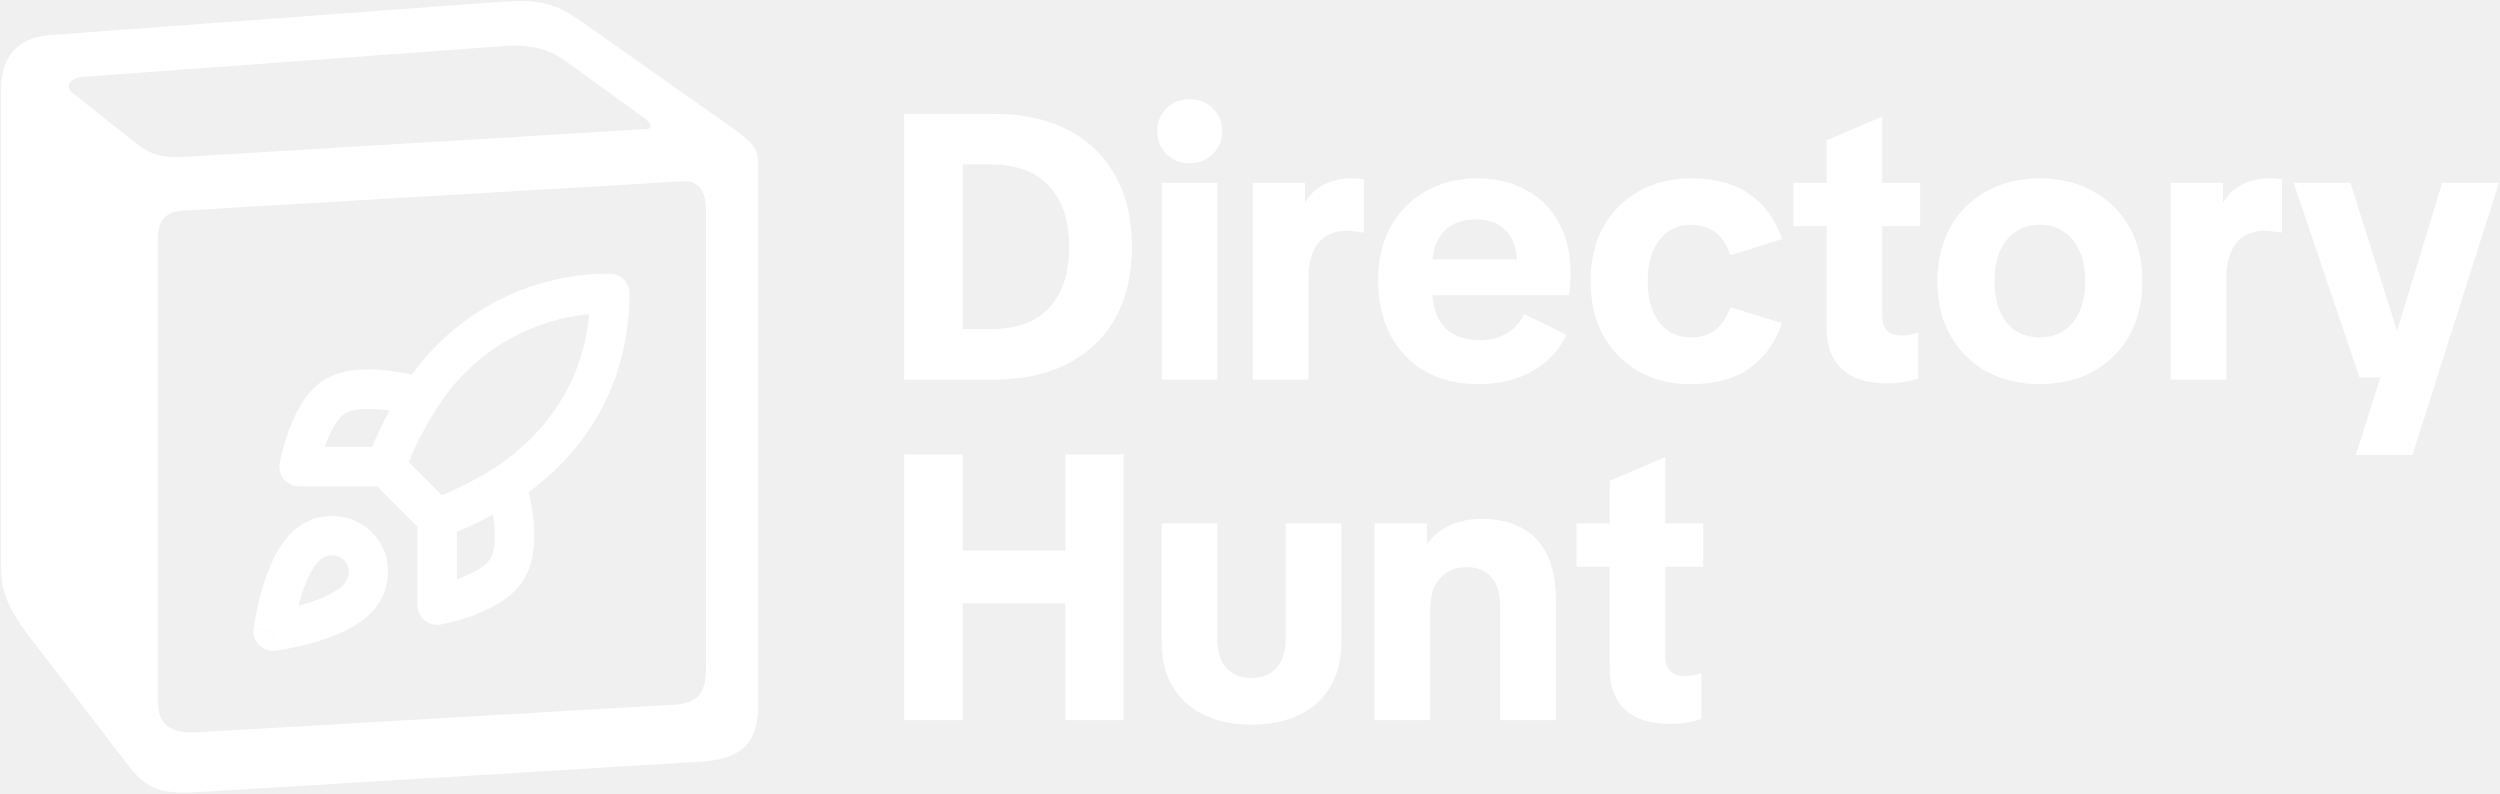
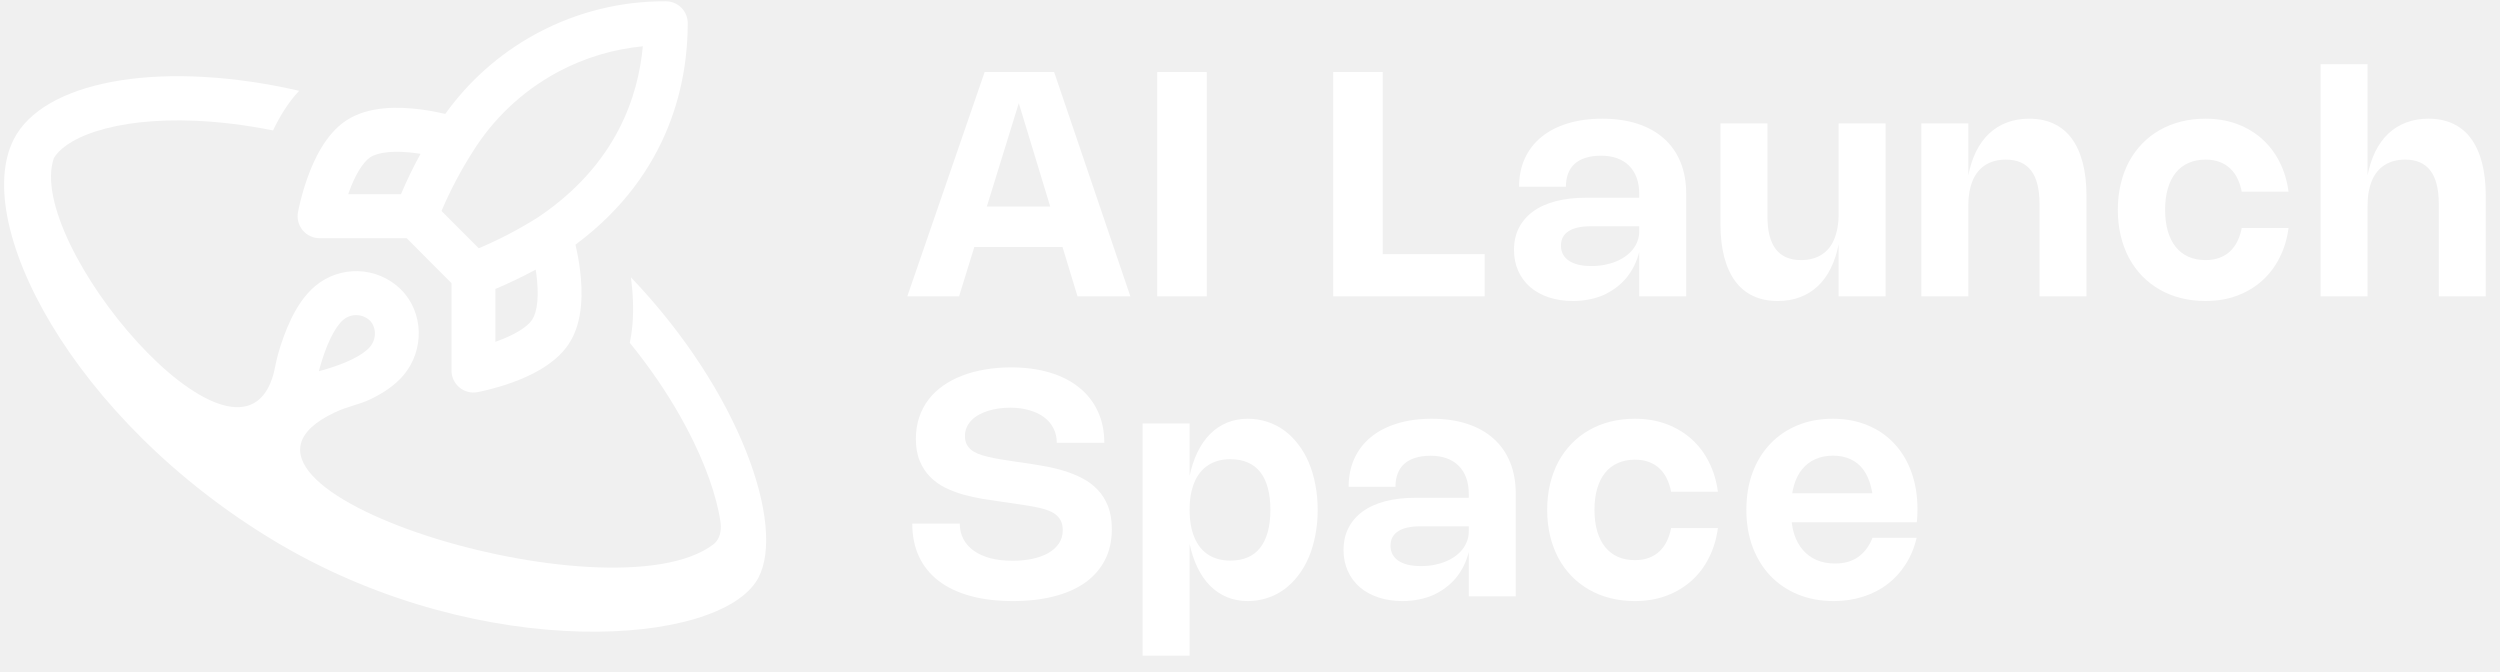
- <svg xmlns="http://www.w3.org/2000/svg" width="126" height="40" viewBox="0 0 126 40" fill="none">
-   <g clip-path="url(#clip0_5499_3344)">
-     <path d="M12.782 31.676L13.765 31.808L13.897 32.794C13.59 32.835 13.282 32.73 13.064 32.511C12.845 32.292 12.741 31.983 12.782 31.676Z" fill="white" />
-     <path fill-rule="evenodd" clip-rule="evenodd" d="M16.818 26.003H16.818C17.529 26.025 18.208 26.31 18.723 26.803C18.727 26.807 18.732 26.811 18.735 26.815C19.818 27.886 19.802 29.601 18.876 30.702L18.876 30.702C18.475 31.181 17.927 31.527 17.41 31.781C16.88 32.04 16.311 32.236 15.803 32.382C15.291 32.529 14.819 32.631 14.476 32.696C14.304 32.729 14.162 32.753 14.062 32.769C14.012 32.777 13.973 32.783 13.945 32.787C13.931 32.789 13.92 32.791 13.912 32.792C13.908 32.792 13.904 32.793 13.902 32.793C13.9 32.793 13.899 32.793 13.899 32.793C13.898 32.793 13.898 32.794 13.897 32.794H13.897C13.897 32.792 13.892 32.758 13.765 31.808C12.782 31.676 12.782 31.675 12.782 31.675L12.782 31.675C12.782 31.675 12.782 31.674 12.782 31.674C12.782 31.673 12.782 31.672 12.783 31.671C12.783 31.668 12.783 31.665 12.784 31.661C12.785 31.653 12.787 31.642 12.789 31.627C12.793 31.599 12.799 31.559 12.807 31.509C12.822 31.409 12.846 31.267 12.879 31.095C12.944 30.751 13.046 30.278 13.192 29.765C13.338 29.254 13.533 28.684 13.792 28.153C14.044 27.634 14.39 27.084 14.868 26.682C15.412 26.223 16.106 25.981 16.818 26.003ZM16.756 27.991C16.533 27.985 16.316 28.061 16.145 28.205L16.144 28.206C15.968 28.354 15.77 28.624 15.574 29.026C15.384 29.417 15.226 29.869 15.1 30.312C15.079 30.385 15.059 30.457 15.04 30.529C15.111 30.51 15.184 30.49 15.257 30.469C15.699 30.343 16.149 30.184 16.539 29.993C16.94 29.797 17.21 29.598 17.357 29.422L17.359 29.42C17.665 29.056 17.634 28.526 17.346 28.236C17.186 28.085 16.976 27.998 16.756 27.991Z" fill="white" />
-     <path fill-rule="evenodd" clip-rule="evenodd" d="M30.742 13.794C31.288 13.798 31.728 14.242 31.728 14.789C31.728 17.253 31.041 21.542 26.65 24.803C26.72 25.108 26.797 25.492 26.851 25.914C26.915 26.414 26.952 26.994 26.899 27.567C26.846 28.131 26.701 28.762 26.34 29.305L26.339 29.306C25.725 30.227 24.576 30.752 23.796 31.036C23.372 31.189 22.981 31.299 22.697 31.369C22.555 31.405 22.437 31.431 22.353 31.449C22.311 31.458 22.277 31.465 22.253 31.469C22.241 31.472 22.232 31.473 22.224 31.475C22.221 31.475 22.218 31.476 22.215 31.477C22.214 31.477 22.213 31.477 22.212 31.477L22.211 31.477C22.21 31.476 22.204 31.442 22.033 30.499L22.21 31.477C21.921 31.53 21.623 31.451 21.397 31.262C21.172 31.073 21.041 30.794 21.041 30.499V26.547L19.011 24.511H15.07C14.776 24.511 14.497 24.381 14.309 24.154C14.12 23.928 14.042 23.629 14.094 23.339L15.07 23.517C14.13 23.345 14.096 23.339 14.095 23.338V23.338C14.095 23.338 14.095 23.337 14.095 23.337C14.095 23.336 14.095 23.335 14.095 23.334C14.096 23.331 14.096 23.328 14.097 23.325C14.098 23.318 14.1 23.308 14.103 23.296C14.107 23.272 14.114 23.238 14.123 23.196C14.14 23.112 14.167 22.994 14.202 22.851C14.273 22.566 14.381 22.174 14.535 21.749C14.818 20.967 15.341 19.815 16.26 19.199L16.261 19.198C16.802 18.836 17.431 18.69 17.994 18.637C18.565 18.584 19.143 18.621 19.643 18.685C20.067 18.74 20.454 18.818 20.759 18.889C21.817 17.412 23.192 16.188 24.787 15.309L24.958 15.216C26.739 14.271 28.726 13.782 30.742 13.794ZM24.849 25.932C24.256 26.254 23.647 26.546 23.025 26.808V29.198C23.056 29.187 23.088 29.177 23.119 29.165C23.868 28.892 24.46 28.544 24.69 28.2C24.799 28.035 24.887 27.768 24.923 27.383C24.958 27.005 24.936 26.582 24.883 26.168C24.873 26.088 24.861 26.009 24.849 25.932ZM29.697 15.83C28.367 15.957 27.072 16.345 25.887 16.974L25.743 17.052C24.215 17.894 22.928 19.115 22.004 20.597C22.002 20.6 22 20.603 21.998 20.606C21.455 21.456 20.984 22.351 20.589 23.279L22.272 24.967C23.209 24.572 24.113 24.1 24.973 23.555C28.531 21.158 29.492 18.044 29.697 15.83ZM19.389 20.659C18.976 20.605 18.555 20.583 18.178 20.619C17.793 20.654 17.527 20.743 17.363 20.852L17.363 20.852C17.02 21.083 16.672 21.677 16.4 22.428C16.389 22.459 16.378 22.491 16.367 22.522H18.754C19.018 21.898 19.314 21.289 19.639 20.695C19.558 20.682 19.474 20.67 19.389 20.659Z" fill="white" />
-     <path fill-rule="evenodd" clip-rule="evenodd" d="M24.515 0.145C27.224 -0.088 27.921 0.068 29.624 1.309L36.667 6.272C37.829 7.126 38.216 7.358 38.216 8.289V35.512C38.216 37.217 37.596 38.227 35.429 38.381L9.809 39.932C8.183 40.01 7.408 39.778 6.557 38.691L1.37 31.944C0.441 30.702 0.055 29.772 0.055 28.685V4.488C0.055 3.093 0.675 1.929 2.454 1.774L24.515 0.145ZM35.584 10.615C35.584 9.608 35.198 9.064 34.344 9.142L9.188 10.615C8.26 10.693 7.95 11.159 7.95 12.167V35.278C7.95 36.52 8.569 36.985 9.962 36.908L34.035 35.512C35.429 35.435 35.584 34.58 35.584 33.571V10.615ZM28.85 3.326C28.153 2.783 27.224 2.162 25.444 2.317L4.234 3.868C3.461 3.945 3.306 4.333 3.614 4.644L6.635 7.048C7.872 8.056 8.337 7.979 10.66 7.824L32.565 6.505C33.029 6.505 32.642 6.04 32.488 5.963L28.85 3.326Z" fill="white" />
-     <path d="M45.569 19.133V5.741H50.097C51.536 5.741 52.774 6.007 53.809 6.539C54.845 7.071 55.641 7.837 56.196 8.837C56.765 9.838 57.049 11.041 57.049 12.446C57.049 13.852 56.765 15.055 56.196 16.055C55.641 17.043 54.839 17.803 53.791 18.335C52.755 18.867 51.517 19.133 50.078 19.133H45.569ZM48.524 18.316L46.933 16.587H49.907C51.233 16.587 52.225 16.227 52.881 15.505C53.551 14.783 53.885 13.763 53.885 12.446C53.885 11.129 53.551 10.11 52.881 9.388C52.225 8.654 51.233 8.286 49.907 8.286H46.933L48.524 6.558V18.316Z" fill="white" />
-     <path d="M58.551 19.133V9.217H61.354V19.133H58.551ZM59.953 8.229C59.485 8.229 59.094 8.071 58.778 7.754C58.475 7.438 58.323 7.058 58.323 6.615C58.323 6.159 58.475 5.779 58.778 5.475C59.094 5.158 59.485 5 59.953 5C60.432 5 60.824 5.158 61.127 5.475C61.443 5.779 61.601 6.159 61.601 6.615C61.601 7.058 61.443 7.438 61.127 7.754C60.824 8.071 60.432 8.229 59.953 8.229Z" fill="white" />
-     <path d="M63.139 19.133V9.217H65.772V10.243C65.974 9.85 66.277 9.546 66.681 9.331C67.085 9.103 67.571 8.989 68.139 8.989C68.266 8.989 68.379 8.995 68.48 9.008C68.581 9.008 68.67 9.021 68.746 9.046V11.725C68.594 11.699 68.449 11.68 68.31 11.668C68.184 11.642 68.038 11.63 67.874 11.63C67.508 11.63 67.173 11.712 66.87 11.877C66.58 12.041 66.353 12.307 66.188 12.674C66.024 13.029 65.942 13.497 65.942 14.08V19.133H63.139Z" fill="white" />
-     <path d="M74.534 19.361C73.498 19.361 72.595 19.145 71.825 18.715C71.067 18.272 70.48 17.657 70.063 16.872C69.659 16.075 69.457 15.144 69.457 14.08C69.457 13.079 69.665 12.199 70.082 11.44C70.512 10.667 71.105 10.066 71.863 9.635C72.621 9.204 73.479 8.989 74.439 8.989C75.386 8.989 76.213 9.185 76.921 9.578C77.628 9.958 78.177 10.509 78.569 11.231C78.96 11.94 79.156 12.788 79.156 13.776C79.156 13.953 79.15 14.15 79.137 14.365C79.124 14.568 79.105 14.739 79.08 14.878H70.764V13.073H77.299L76.466 13.377C76.466 12.871 76.384 12.446 76.22 12.104C76.056 11.75 75.816 11.49 75.5 11.326C75.184 11.148 74.799 11.06 74.344 11.06C73.915 11.06 73.536 11.148 73.208 11.326C72.879 11.503 72.627 11.769 72.45 12.123C72.273 12.478 72.185 12.921 72.185 13.453V14.631C72.185 15.391 72.381 15.999 72.772 16.454C73.176 16.91 73.782 17.138 74.591 17.138C75.109 17.138 75.55 17.031 75.917 16.815C76.296 16.6 76.599 16.271 76.826 15.828L78.948 16.872C78.695 17.404 78.348 17.86 77.906 18.24C77.464 18.607 76.959 18.886 76.39 19.076C75.822 19.266 75.203 19.361 74.534 19.361Z" fill="white" />
-     <path d="M85.188 19.361C84.228 19.361 83.369 19.152 82.612 18.734C81.854 18.303 81.254 17.702 80.812 16.929C80.383 16.144 80.168 15.226 80.168 14.175C80.168 13.111 80.383 12.193 80.812 11.421C81.254 10.648 81.854 10.053 82.612 9.635C83.369 9.204 84.228 8.989 85.188 8.989C86.438 8.989 87.442 9.261 88.2 9.806C88.958 10.338 89.494 11.085 89.81 12.047L87.215 12.864C87.013 12.282 86.741 11.883 86.4 11.668C86.059 11.44 85.662 11.326 85.207 11.326C84.803 11.326 84.436 11.433 84.108 11.649C83.793 11.864 83.534 12.18 83.332 12.598C83.142 13.016 83.047 13.542 83.047 14.175C83.047 14.796 83.142 15.321 83.332 15.752C83.534 16.169 83.793 16.486 84.108 16.701C84.436 16.904 84.803 17.005 85.207 17.005C85.662 17.005 86.053 16.898 86.381 16.682C86.722 16.454 87 16.055 87.215 15.486L89.81 16.284C89.494 17.233 88.958 17.987 88.2 18.544C87.442 19.088 86.438 19.361 85.188 19.361Z" fill="white" />
-     <path d="M95.109 19.323C94.111 19.323 93.354 19.082 92.836 18.601C92.318 18.12 92.059 17.417 92.059 16.492V7.071L94.863 5.874V15.885C94.863 16.239 94.945 16.499 95.109 16.663C95.286 16.828 95.538 16.91 95.867 16.91C95.993 16.91 96.119 16.898 96.246 16.872C96.385 16.847 96.53 16.809 96.681 16.758V19.076C96.403 19.165 96.138 19.228 95.886 19.266C95.633 19.304 95.374 19.323 95.109 19.323ZM90.392 11.402V9.217H96.776V11.402H90.392Z" fill="white" />
-     <path d="M102.802 19.361C101.804 19.361 100.914 19.152 100.131 18.734C99.361 18.303 98.755 17.702 98.313 16.929C97.871 16.157 97.65 15.239 97.65 14.175C97.65 13.111 97.871 12.193 98.313 11.421C98.755 10.648 99.361 10.053 100.131 9.635C100.914 9.204 101.804 8.989 102.802 8.989C103.812 8.989 104.703 9.204 105.473 9.635C106.256 10.053 106.869 10.648 107.311 11.421C107.753 12.193 107.974 13.111 107.974 14.175C107.974 15.239 107.753 16.157 107.311 16.929C106.869 17.702 106.256 18.303 105.473 18.734C104.703 19.152 103.812 19.361 102.802 19.361ZM102.802 17.005C103.257 17.005 103.655 16.898 103.995 16.682C104.336 16.467 104.602 16.151 104.791 15.733C104.993 15.302 105.094 14.783 105.094 14.175C105.094 13.554 104.993 13.035 104.791 12.617C104.602 12.199 104.336 11.883 103.995 11.668C103.655 11.44 103.257 11.326 102.802 11.326C102.36 11.326 101.962 11.44 101.609 11.668C101.268 11.883 101.002 12.199 100.813 12.617C100.624 13.035 100.529 13.554 100.529 14.175C100.529 14.783 100.624 15.302 100.813 15.733C101.002 16.151 101.268 16.467 101.609 16.682C101.962 16.898 102.36 17.005 102.802 17.005Z" fill="white" />
-     <path d="M109.404 19.133V9.217H112.038V10.243C112.24 9.85 112.543 9.546 112.947 9.331C113.351 9.103 113.837 8.989 114.405 8.989C114.532 8.989 114.645 8.995 114.746 9.008C114.847 9.008 114.936 9.021 115.012 9.046V11.725C114.86 11.699 114.715 11.68 114.576 11.668C114.45 11.642 114.304 11.63 114.14 11.63C113.774 11.63 113.439 11.712 113.136 11.877C112.846 12.041 112.618 12.307 112.454 12.674C112.29 13.029 112.208 13.497 112.208 14.08V19.133H109.404Z" fill="white" />
-     <path d="M118.727 22.932L120.224 18.24L120.489 17.746L123.084 9.217H125.945L121.588 22.932H118.727ZM118.917 19.019L115.602 9.217H118.462L120.887 16.91H121.683L121.398 19.019H118.917Z" fill="white" />
-     <path d="M53.696 36.295V22.903H56.632V36.295H53.696ZM45.569 36.295V22.903H48.524V36.295H45.569ZM47.445 30.406V27.747H54.776V30.406H47.445Z" fill="white" />
-     <path d="M63.076 36.523C62.205 36.523 61.428 36.371 60.746 36.067C60.064 35.751 59.527 35.282 59.136 34.661C58.744 34.041 58.548 33.262 58.548 32.325V26.379H61.352V32.173C61.352 32.831 61.504 33.332 61.807 33.674C62.122 34.003 62.545 34.167 63.076 34.167C63.606 34.167 64.023 34.003 64.326 33.674C64.642 33.332 64.8 32.831 64.8 32.173V26.379H67.603V32.325C67.603 33.262 67.407 34.041 67.016 34.661C66.637 35.282 66.1 35.751 65.406 36.067C64.724 36.371 63.947 36.523 63.076 36.523Z" fill="white" />
-     <path d="M75.607 36.295V30.577C75.607 29.906 75.456 29.406 75.153 29.077C74.862 28.747 74.458 28.583 73.94 28.583C73.372 28.583 72.917 28.773 72.576 29.153C72.248 29.52 72.084 30.033 72.084 30.691V36.295H69.28V26.379H71.913V27.443C72.204 27.025 72.582 26.709 73.05 26.493C73.517 26.265 74.073 26.151 74.717 26.151C75.437 26.151 76.074 26.291 76.63 26.569C77.186 26.848 77.621 27.285 77.937 27.88C78.253 28.475 78.411 29.241 78.411 30.178V36.295H75.607Z" fill="white" />
-     <path d="M84.176 36.485C83.178 36.485 82.421 36.244 81.903 35.763C81.385 35.282 81.126 34.579 81.126 33.655V24.233L83.93 23.036V33.047C83.93 33.401 84.012 33.661 84.176 33.826C84.353 33.99 84.606 34.072 84.934 34.072C85.06 34.072 85.186 34.06 85.313 34.035C85.452 34.009 85.597 33.971 85.748 33.921V36.238C85.471 36.327 85.205 36.39 84.953 36.428C84.7 36.466 84.441 36.485 84.176 36.485ZM79.459 28.564V26.379H85.843V28.564H79.459Z" fill="white" />
-   </g>
-   <defs>
-     <clipPath id="clip0_5499_3344">
-       <rect width="126" height="40" fill="white" />
-     </clipPath>
-   </defs>
+ <svg xmlns="http://www.w3.org/2000/svg" width="149" height="40" viewBox="0 0 149 40" fill="none">
+   <path d="M57.161 17.66H54.076L58.685 4.293H62.826L67.369 17.66H64.219L60.447 5.251H60.998L57.161 17.66ZM56.787 14.72V12.308H64.994V14.72H56.787Z" fill="white" />
+   <path d="M71.924 4.293V17.66H68.97V4.293H71.924Z" fill="white" />
+   <path d="M79.457 4.293H82.411V15.379L82.186 15.145H88.487V17.66H79.457V4.293Z" fill="white" />
+   <path d="M90.537 11.131C90.537 10.507 90.651 9.945 90.879 9.443C91.109 8.942 91.438 8.516 91.865 8.167C92.295 7.815 92.815 7.546 93.426 7.359C94.04 7.169 94.728 7.074 95.492 7.074C96.28 7.074 96.983 7.175 97.6 7.377C98.22 7.58 98.743 7.873 99.17 8.256C99.6 8.636 99.929 9.104 100.156 9.658C100.384 10.213 100.497 10.842 100.497 11.546V17.66H97.698V14.968H97.712C97.637 15.273 97.534 15.56 97.403 15.828C97.272 16.093 97.117 16.336 96.936 16.557C96.755 16.775 96.549 16.97 96.319 17.141C96.091 17.312 95.844 17.459 95.576 17.581C95.308 17.699 95.02 17.788 94.711 17.847C94.403 17.909 94.08 17.94 93.744 17.94C93.217 17.94 92.737 17.867 92.304 17.721C91.874 17.577 91.505 17.373 91.196 17.108C90.891 16.84 90.654 16.52 90.486 16.146C90.318 15.769 90.234 15.353 90.234 14.898C90.234 14.409 90.33 13.972 90.523 13.589C90.72 13.203 91 12.876 91.365 12.607C91.732 12.339 92.181 12.135 92.711 11.995C93.24 11.855 93.842 11.785 94.515 11.785H97.768V13.486H94.805C94.515 13.486 94.259 13.511 94.038 13.561C93.82 13.608 93.636 13.681 93.487 13.781C93.337 13.877 93.223 13.997 93.145 14.14C93.071 14.284 93.033 14.451 93.033 14.641C93.033 14.834 93.074 15.007 93.155 15.159C93.236 15.309 93.353 15.435 93.505 15.538C93.658 15.641 93.847 15.72 94.071 15.776C94.298 15.829 94.557 15.856 94.847 15.856C95.121 15.856 95.381 15.832 95.627 15.786C95.873 15.739 96.102 15.672 96.314 15.585C96.526 15.498 96.716 15.393 96.885 15.272C97.056 15.147 97.202 15.008 97.324 14.856C97.445 14.7 97.537 14.533 97.6 14.355C97.665 14.178 97.698 13.989 97.698 13.79V11.546C97.698 11.191 97.646 10.873 97.543 10.593C97.441 10.313 97.293 10.076 97.1 9.883C96.906 9.686 96.668 9.537 96.384 9.434C96.104 9.331 95.785 9.28 95.426 9.28C95.065 9.28 94.752 9.323 94.487 9.411C94.225 9.495 94.008 9.616 93.837 9.775C93.666 9.934 93.538 10.129 93.454 10.359C93.37 10.587 93.328 10.844 93.328 11.131H90.537Z" fill="white" />
+   <path d="M109.582 12.762V7.354H112.382V17.66H109.582V14.51L109.596 14.496C109.491 15.053 109.332 15.547 109.12 15.977C108.911 16.404 108.652 16.763 108.344 17.052C108.035 17.342 107.682 17.562 107.283 17.711C106.884 17.864 106.443 17.94 105.96 17.94C105.406 17.94 104.915 17.841 104.488 17.641C104.061 17.442 103.704 17.147 103.418 16.758C103.131 16.368 102.913 15.889 102.763 15.318C102.614 14.745 102.539 14.086 102.539 13.341V7.354H105.339V12.874C105.339 13.313 105.379 13.698 105.46 14.028C105.544 14.355 105.669 14.628 105.834 14.846C106.002 15.064 106.211 15.228 106.46 15.337C106.713 15.446 107.007 15.501 107.344 15.501C107.581 15.501 107.8 15.474 108.003 15.421C108.205 15.368 108.389 15.29 108.554 15.188C108.722 15.082 108.87 14.952 108.998 14.8C109.126 14.644 109.232 14.465 109.316 14.262C109.403 14.056 109.469 13.829 109.512 13.58C109.559 13.33 109.582 13.058 109.582 12.762Z" fill="white" />
+   <path d="M117.311 12.252V17.66H114.511V7.354H117.311V10.504L117.297 10.518C117.403 9.961 117.56 9.468 117.769 9.041C117.981 8.611 118.241 8.251 118.55 7.962C118.858 7.672 119.212 7.452 119.611 7.303C120.009 7.15 120.45 7.074 120.933 7.074C121.488 7.074 121.979 7.173 122.405 7.373C122.832 7.572 123.189 7.867 123.476 8.256C123.762 8.646 123.981 9.127 124.13 9.7C124.28 10.271 124.354 10.928 124.354 11.673V17.66H121.555V12.14C121.555 11.701 121.513 11.318 121.429 10.99C121.348 10.66 121.223 10.386 121.055 10.168C120.89 9.95 120.681 9.786 120.428 9.677C120.179 9.568 119.886 9.513 119.55 9.513C119.313 9.513 119.093 9.54 118.891 9.593C118.688 9.646 118.503 9.725 118.335 9.831C118.169 9.934 118.023 10.063 117.895 10.219C117.767 10.372 117.66 10.551 117.573 10.757C117.489 10.959 117.423 11.185 117.376 11.434C117.333 11.684 117.311 11.956 117.311 12.252Z" fill="white" />
+   <path d="M129.04 12.505C129.04 12.981 129.095 13.407 129.204 13.781C129.313 14.151 129.47 14.465 129.676 14.72C129.882 14.976 130.134 15.17 130.433 15.304C130.732 15.435 131.072 15.501 131.452 15.501C131.77 15.501 132.05 15.454 132.293 15.36C132.539 15.267 132.75 15.136 132.924 14.968C133.102 14.796 133.247 14.594 133.359 14.36C133.471 14.127 133.554 13.869 133.607 13.589H136.397C136.313 14.228 136.137 14.814 135.869 15.346C135.604 15.879 135.258 16.337 134.831 16.721C134.407 17.104 133.91 17.403 133.34 17.618C132.77 17.833 132.139 17.94 131.447 17.94C130.933 17.94 130.447 17.883 129.989 17.767C129.531 17.652 129.109 17.484 128.722 17.263C128.336 17.041 127.989 16.773 127.68 16.459C127.372 16.141 127.108 15.781 126.89 15.379C126.675 14.974 126.51 14.532 126.395 14.052C126.28 13.569 126.222 13.053 126.222 12.505C126.222 11.956 126.28 11.442 126.395 10.962C126.51 10.479 126.675 10.037 126.89 9.635C127.108 9.233 127.372 8.873 127.68 8.555C127.989 8.237 128.336 7.969 128.722 7.751C129.109 7.53 129.531 7.362 129.989 7.247C130.447 7.131 130.933 7.074 131.447 7.074C132.139 7.074 132.77 7.181 133.34 7.396C133.91 7.611 134.407 7.91 134.831 8.294C135.258 8.677 135.604 9.135 135.869 9.668C136.137 10.2 136.313 10.786 136.397 11.425H133.607C133.554 11.145 133.471 10.887 133.359 10.654C133.247 10.417 133.102 10.214 132.924 10.046C132.75 9.878 132.539 9.747 132.293 9.654C132.05 9.56 131.77 9.513 131.452 9.513C131.072 9.513 130.732 9.58 130.433 9.714C130.134 9.845 129.882 10.038 129.676 10.294C129.47 10.546 129.313 10.86 129.204 11.233C129.095 11.604 129.04 12.028 129.04 12.505Z" fill="white" />
+   <path d="M141.107 12.252V17.66H138.308V3.825H141.107V10.504L141.093 10.518C141.199 9.961 141.357 9.468 141.565 9.041C141.777 8.611 142.038 8.251 142.346 7.962C142.655 7.672 143.008 7.452 143.407 7.303C143.806 7.15 144.247 7.074 144.73 7.074C145.284 7.074 145.775 7.173 146.202 7.373C146.629 7.572 146.986 7.867 147.272 8.256C147.559 8.646 147.777 9.127 147.927 9.7C148.076 10.271 148.151 10.928 148.151 11.673V17.66H145.351V12.14C145.351 11.701 145.309 11.318 145.225 10.99C145.144 10.66 145.019 10.386 144.851 10.168C144.686 9.95 144.477 9.786 144.225 9.677C143.976 9.568 143.683 9.513 143.346 9.513C143.109 9.513 142.89 9.54 142.687 9.593C142.485 9.646 142.299 9.725 142.131 9.831C141.966 9.934 141.819 10.063 141.692 10.219C141.564 10.372 141.456 10.551 141.369 10.757C141.285 10.959 141.22 11.185 141.173 11.434C141.129 11.684 141.107 11.956 141.107 12.252Z" fill="white" />
+   <path d="M60.25 21.896C61.107 21.896 61.879 21.998 62.564 22.204C63.253 22.41 63.837 22.707 64.317 23.097C64.8 23.483 65.17 23.955 65.429 24.513C65.688 25.068 65.817 25.694 65.817 26.392H62.985C62.985 26.071 62.918 25.781 62.784 25.523C62.653 25.264 62.466 25.044 62.223 24.863C61.98 24.683 61.687 24.544 61.344 24.448C61.004 24.348 60.627 24.298 60.213 24.298C59.979 24.298 59.75 24.314 59.526 24.345C59.305 24.376 59.094 24.423 58.895 24.485C58.696 24.547 58.51 24.625 58.339 24.719C58.17 24.812 58.026 24.921 57.904 25.046C57.783 25.17 57.686 25.312 57.614 25.471C57.546 25.627 57.511 25.798 57.511 25.985C57.511 26.163 57.541 26.317 57.6 26.448C57.66 26.579 57.745 26.692 57.857 26.789C57.973 26.886 58.114 26.97 58.283 27.041C58.451 27.11 58.647 27.171 58.872 27.224C59.096 27.277 59.345 27.327 59.619 27.373C59.894 27.42 60.194 27.467 60.522 27.514L61.064 27.593C61.438 27.646 61.825 27.708 62.227 27.78C62.629 27.849 63.022 27.942 63.405 28.06C63.792 28.176 64.158 28.324 64.504 28.504C64.85 28.682 65.153 28.908 65.415 29.182C65.677 29.453 65.884 29.782 66.037 30.168C66.189 30.555 66.266 31.011 66.266 31.538C66.266 32.242 66.125 32.86 65.845 33.393C65.568 33.926 65.172 34.373 64.658 34.735C64.147 35.093 63.528 35.364 62.802 35.548C62.076 35.732 61.266 35.824 60.372 35.824C59.409 35.824 58.554 35.719 57.806 35.511C57.061 35.302 56.433 34.999 55.922 34.604C55.414 34.208 55.028 33.725 54.763 33.155C54.502 32.582 54.371 31.932 54.371 31.206H57.203C57.203 31.552 57.276 31.862 57.423 32.136C57.569 32.41 57.778 32.642 58.049 32.832C58.32 33.023 58.649 33.169 59.035 33.272C59.425 33.371 59.862 33.421 60.349 33.421C60.766 33.421 61.156 33.384 61.517 33.309C61.882 33.231 62.198 33.117 62.466 32.968C62.737 32.815 62.95 32.625 63.106 32.398C63.262 32.17 63.34 31.904 63.34 31.599C63.34 31.405 63.31 31.239 63.251 31.098C63.192 30.955 63.105 30.832 62.989 30.729C62.877 30.623 62.737 30.534 62.569 30.463C62.404 30.391 62.212 30.33 61.994 30.28C61.779 30.227 61.54 30.181 61.279 30.14C61.017 30.097 60.733 30.053 60.428 30.009L59.722 29.907C59.355 29.857 58.971 29.799 58.572 29.734C58.177 29.668 57.789 29.582 57.409 29.477C57.029 29.367 56.667 29.229 56.324 29.061C55.985 28.889 55.686 28.673 55.427 28.411C55.172 28.149 54.967 27.834 54.815 27.467C54.662 27.099 54.586 26.661 54.586 26.154C54.586 25.692 54.651 25.267 54.782 24.878C54.913 24.485 55.098 24.131 55.338 23.817C55.581 23.499 55.873 23.221 56.212 22.985C56.555 22.745 56.935 22.545 57.353 22.386C57.773 22.224 58.227 22.103 58.713 22.022C59.202 21.938 59.715 21.896 60.25 21.896Z" fill="white" />
+   <path d="M70.901 25.237V28.416L70.887 28.425C70.999 27.877 71.16 27.387 71.368 26.957C71.577 26.527 71.828 26.164 72.121 25.868C72.417 25.572 72.754 25.346 73.13 25.191C73.511 25.035 73.924 24.957 74.369 24.957C74.777 24.957 75.164 25.018 75.528 25.139C75.893 25.258 76.229 25.429 76.538 25.653C76.846 25.878 77.124 26.152 77.37 26.476C77.619 26.797 77.829 27.158 78.001 27.56C78.172 27.962 78.303 28.402 78.393 28.878C78.487 29.352 78.534 29.855 78.534 30.388C78.534 30.921 78.487 31.426 78.393 31.902C78.303 32.376 78.172 32.815 78.001 33.22C77.829 33.622 77.619 33.984 77.37 34.305C77.124 34.626 76.846 34.9 76.538 35.127C76.229 35.352 75.893 35.523 75.528 35.641C75.164 35.763 74.777 35.824 74.369 35.824C73.924 35.824 73.511 35.746 73.13 35.59C72.754 35.434 72.417 35.208 72.121 34.912C71.828 34.616 71.577 34.253 71.368 33.823C71.16 33.39 70.999 32.899 70.887 32.351L70.901 32.365V39.077H68.101V25.237H70.901ZM70.901 30.388C70.901 30.709 70.924 31.006 70.971 31.281C71.021 31.555 71.093 31.804 71.186 32.029C71.28 32.253 71.395 32.452 71.532 32.627C71.672 32.798 71.833 32.943 72.013 33.061C72.194 33.177 72.394 33.264 72.612 33.323C72.833 33.382 73.071 33.412 73.327 33.412C73.719 33.412 74.064 33.348 74.36 33.22C74.659 33.093 74.908 32.901 75.108 32.645C75.307 32.39 75.458 32.074 75.561 31.697C75.664 31.32 75.715 30.883 75.715 30.388C75.715 29.892 75.664 29.456 75.561 29.079C75.461 28.702 75.31 28.388 75.108 28.135C74.908 27.88 74.659 27.688 74.36 27.56C74.064 27.433 73.719 27.369 73.327 27.369C73.071 27.369 72.833 27.398 72.612 27.457C72.394 27.517 72.194 27.605 72.013 27.724C71.833 27.839 71.672 27.983 71.532 28.154C71.395 28.325 71.28 28.523 71.186 28.747C71.093 28.972 71.021 29.221 70.971 29.495C70.924 29.77 70.901 30.067 70.901 30.388Z" fill="white" />
+   <path d="M80.379 29.014C80.379 28.391 80.493 27.828 80.72 27.327C80.951 26.825 81.28 26.4 81.706 26.051C82.136 25.698 82.657 25.429 83.267 25.242C83.881 25.052 84.57 24.957 85.333 24.957C86.122 24.957 86.824 25.058 87.441 25.261C88.061 25.463 88.585 25.756 89.012 26.139C89.442 26.52 89.77 26.987 89.998 27.542C90.225 28.096 90.339 28.726 90.339 29.43V35.543H87.539V32.851H87.553C87.479 33.156 87.376 33.443 87.245 33.711C87.114 33.976 86.958 34.219 86.778 34.44C86.597 34.658 86.391 34.853 86.161 35.024C85.933 35.196 85.686 35.342 85.418 35.464C85.15 35.582 84.861 35.671 84.553 35.73C84.244 35.792 83.922 35.824 83.585 35.824C83.059 35.824 82.579 35.75 82.146 35.604C81.716 35.461 81.347 35.257 81.038 34.992C80.733 34.724 80.496 34.403 80.328 34.029C80.159 33.652 80.075 33.236 80.075 32.781C80.075 32.292 80.172 31.856 80.365 31.472C80.561 31.086 80.842 30.759 81.206 30.491C81.574 30.223 82.023 30.019 82.552 29.878C83.082 29.738 83.683 29.668 84.356 29.668H87.609V31.369H84.646C84.356 31.369 84.101 31.394 83.88 31.444C83.662 31.491 83.478 31.564 83.328 31.664C83.179 31.761 83.065 31.881 82.987 32.024C82.912 32.167 82.875 32.334 82.875 32.524C82.875 32.717 82.915 32.89 82.996 33.043C83.077 33.192 83.194 33.319 83.347 33.421C83.5 33.524 83.688 33.604 83.912 33.66C84.14 33.713 84.399 33.739 84.688 33.739C84.963 33.739 85.223 33.716 85.469 33.669C85.715 33.622 85.944 33.555 86.156 33.468C86.368 33.381 86.558 33.276 86.726 33.155C86.897 33.03 87.044 32.892 87.165 32.739C87.287 32.583 87.379 32.416 87.441 32.239C87.507 32.061 87.539 31.873 87.539 31.673V29.43C87.539 29.075 87.488 28.757 87.385 28.476C87.282 28.196 87.134 27.959 86.941 27.766C86.748 27.57 86.51 27.42 86.226 27.317C85.946 27.214 85.626 27.163 85.268 27.163C84.906 27.163 84.593 27.207 84.329 27.294C84.067 27.378 83.85 27.5 83.679 27.658C83.507 27.817 83.38 28.012 83.296 28.243C83.211 28.47 83.169 28.727 83.169 29.014H80.379Z" fill="white" />
+   <path d="M95.031 30.388C95.031 30.865 95.085 31.29 95.194 31.664C95.303 32.035 95.461 32.348 95.666 32.603C95.872 32.859 96.124 33.054 96.424 33.188C96.723 33.319 97.062 33.384 97.442 33.384C97.76 33.384 98.041 33.337 98.284 33.244C98.53 33.15 98.74 33.019 98.915 32.851C99.092 32.68 99.237 32.477 99.349 32.243C99.462 32.01 99.544 31.753 99.597 31.472H102.387C102.303 32.111 102.127 32.697 101.859 33.23C101.594 33.763 101.249 34.221 100.822 34.604C100.398 34.987 99.901 35.286 99.331 35.501C98.76 35.716 98.129 35.824 97.438 35.824C96.924 35.824 96.438 35.766 95.98 35.651C95.522 35.535 95.099 35.367 94.713 35.146C94.326 34.925 93.979 34.657 93.671 34.342C93.362 34.024 93.099 33.664 92.881 33.262C92.666 32.857 92.501 32.415 92.385 31.935C92.27 31.452 92.212 30.936 92.212 30.388C92.212 29.84 92.27 29.325 92.385 28.846C92.501 28.363 92.666 27.92 92.881 27.518C93.099 27.116 93.362 26.756 93.671 26.439C93.979 26.121 94.326 25.853 94.713 25.635C95.099 25.413 95.522 25.245 95.98 25.13C96.438 25.015 96.924 24.957 97.438 24.957C98.129 24.957 98.76 25.064 99.331 25.279C99.901 25.494 100.398 25.794 100.822 26.177C101.249 26.56 101.594 27.018 101.859 27.551C102.127 28.084 102.303 28.669 102.387 29.308H99.597C99.544 29.028 99.462 28.771 99.349 28.537C99.237 28.3 99.092 28.098 98.915 27.93C98.74 27.761 98.53 27.63 98.284 27.537C98.041 27.443 97.76 27.397 97.442 27.397C97.062 27.397 96.723 27.464 96.424 27.598C96.124 27.729 95.872 27.922 95.666 28.177C95.461 28.43 95.303 28.743 95.194 29.117C95.085 29.488 95.031 29.911 95.031 30.388Z" fill="white" />
+   <path d="M106.757 30.575C106.757 31.042 106.816 31.463 106.934 31.837C107.056 32.208 107.229 32.522 107.453 32.781C107.677 33.04 107.95 33.239 108.271 33.379C108.595 33.516 108.961 33.585 109.369 33.585C109.64 33.585 109.89 33.554 110.117 33.491C110.348 33.426 110.555 33.329 110.739 33.202C110.926 33.071 111.091 32.91 111.234 32.72C111.381 32.527 111.504 32.304 111.603 32.052H114.235C114.095 32.638 113.875 33.164 113.576 33.632C113.277 34.099 112.914 34.495 112.487 34.819C112.063 35.143 111.58 35.391 111.038 35.562C110.499 35.736 109.916 35.824 109.29 35.824C108.511 35.824 107.802 35.693 107.163 35.431C106.525 35.169 105.976 34.8 105.518 34.323C105.063 33.843 104.71 33.27 104.457 32.603C104.208 31.933 104.083 31.192 104.083 30.379C104.083 29.572 104.206 28.835 104.452 28.168C104.702 27.501 105.052 26.931 105.504 26.457C105.956 25.98 106.498 25.611 107.131 25.349C107.763 25.088 108.464 24.957 109.234 24.957C109.994 24.957 110.684 25.086 111.304 25.345C111.928 25.6 112.459 25.965 112.898 26.439C113.341 26.909 113.682 27.478 113.922 28.145C114.162 28.808 114.282 29.548 114.282 30.365C114.282 30.489 114.278 30.615 114.272 30.743C114.266 30.868 114.257 30.996 114.244 31.126H105.817V29.397H112.767L111.632 31.098C111.644 30.977 111.652 30.857 111.655 30.738C111.661 30.617 111.664 30.499 111.664 30.383C111.664 29.854 111.611 29.389 111.505 28.991C111.403 28.588 111.25 28.252 111.047 27.981C110.845 27.71 110.592 27.506 110.29 27.369C109.991 27.228 109.644 27.158 109.248 27.158C108.855 27.158 108.505 27.227 108.196 27.364C107.888 27.501 107.626 27.701 107.411 27.962C107.199 28.221 107.037 28.539 106.925 28.916C106.813 29.293 106.757 29.72 106.757 30.196V30.575Z" fill="white" />
+   <path fill-rule="evenodd" clip-rule="evenodd" d="M1.007 7.974C3.044 4.723 9.872 3.583 17.829 5.412C17.165 6.116 16.658 6.967 16.274 7.774C14.661 7.451 13.114 7.262 11.673 7.199C9.248 7.093 7.222 7.344 5.724 7.826C4.187 8.32 3.48 8.96 3.214 9.416C3.213 9.418 3.213 9.419 3.212 9.421C1.437 14.488 13.947 29.25 16.218 22.559C16.392 22.046 16.417 21.65 16.569 21.117C16.761 20.445 17.019 19.693 17.359 18.994C17.692 18.31 18.148 17.586 18.777 17.056C19.494 16.451 20.409 16.132 21.346 16.161C22.283 16.19 23.178 16.565 23.857 17.215C23.862 17.22 23.867 17.225 23.873 17.231C25.299 18.642 25.277 20.902 24.058 22.352C23.53 22.982 22.808 23.439 22.126 23.773C21.407 24.126 20.762 24.197 19.946 24.583C10.474 29.061 36.437 37.047 42.511 32.45C42.933 32.13 42.994 31.589 42.953 31.19C42.922 30.969 42.881 30.729 42.826 30.469C42.492 28.892 41.742 26.927 40.53 24.79C39.72 23.362 38.72 21.888 37.536 20.431C37.608 20.091 37.657 19.753 37.687 19.428C37.78 18.424 37.717 17.409 37.605 16.53C44.158 23.389 46.816 31.346 45.206 34.422L45.154 34.518C42.847 38.52 28.841 39.52 16.776 32.49L16.49 32.321C4.266 25.049 -1.932 13.011 0.938 8.089L1.007 7.974ZM21.265 18.781C20.971 18.772 20.684 18.872 20.459 19.062L20.458 19.063C20.227 19.258 19.966 19.615 19.708 20.145C19.457 20.659 19.249 21.254 19.083 21.838C19.055 21.934 19.029 22.03 19.004 22.124C19.098 22.099 19.194 22.073 19.29 22.046C19.872 21.878 20.465 21.67 20.979 21.419C21.507 21.16 21.863 20.898 22.057 20.666L22.059 20.663C22.463 20.184 22.421 19.485 22.043 19.103C21.831 18.905 21.555 18.79 21.265 18.781Z" fill="white" />
+   <path fill-rule="evenodd" clip-rule="evenodd" d="M39.691 0.077C40.41 0.081 40.99 0.667 40.99 1.388C40.99 4.634 40.084 10.284 34.299 14.581C34.392 14.982 34.493 15.488 34.564 16.044C34.649 16.703 34.697 17.467 34.627 18.222C34.558 18.965 34.366 19.797 33.891 20.511L33.89 20.513C33.08 21.727 31.567 22.418 30.539 22.792C29.981 22.994 29.466 23.138 29.092 23.231C28.904 23.278 28.749 23.313 28.638 23.336C28.583 23.348 28.539 23.357 28.507 23.363C28.491 23.366 28.478 23.369 28.469 23.37C28.464 23.371 28.46 23.372 28.457 23.372L28.453 23.373L28.451 23.374C28.07 23.443 27.677 23.339 27.379 23.09C27.082 22.841 26.91 22.473 26.91 22.084V16.878L24.236 14.196H19.044C18.657 14.196 18.289 14.024 18.041 13.726C17.793 13.427 17.689 13.034 17.758 12.651L17.759 12.645C17.76 12.642 17.761 12.638 17.762 12.633C17.763 12.623 17.766 12.611 17.769 12.595C17.775 12.563 17.784 12.518 17.796 12.463C17.819 12.353 17.854 12.197 17.9 12.008C17.993 11.633 18.136 11.116 18.339 10.557C18.712 9.526 19.401 8.009 20.611 7.197L20.613 7.196C21.325 6.72 22.155 6.527 22.896 6.457C23.648 6.387 24.41 6.436 25.068 6.521C25.627 6.593 26.137 6.695 26.538 6.789C27.932 4.843 29.744 3.231 31.845 2.072L32.071 1.95C34.416 0.704 37.034 0.06 39.691 0.077ZM31.927 16.068C31.145 16.492 30.344 16.877 29.524 17.222V20.371C29.565 20.357 29.606 20.342 29.648 20.327C30.634 19.968 31.414 19.509 31.717 19.056C31.86 18.839 31.977 18.487 32.025 17.979C32.071 17.481 32.042 16.924 31.972 16.379C31.958 16.273 31.943 16.169 31.927 16.068ZM38.313 2.759C36.561 2.927 34.855 3.437 33.294 4.266L33.105 4.369C31.092 5.479 29.396 7.086 28.179 9.039C28.176 9.043 28.174 9.047 28.171 9.051C27.456 10.171 26.835 11.35 26.314 12.573L28.532 14.797C29.767 14.276 30.957 13.654 32.09 12.936C36.778 9.778 38.044 5.675 38.313 2.759ZM24.733 9.121C24.19 9.05 23.634 9.021 23.138 9.068C22.631 9.115 22.28 9.232 22.064 9.376C21.612 9.679 21.154 10.462 20.796 11.451C20.781 11.493 20.767 11.534 20.752 11.575H23.897C24.245 10.754 24.634 9.95 25.063 9.169C24.956 9.151 24.846 9.135 24.733 9.121Z" fill="white" />
</svg>
